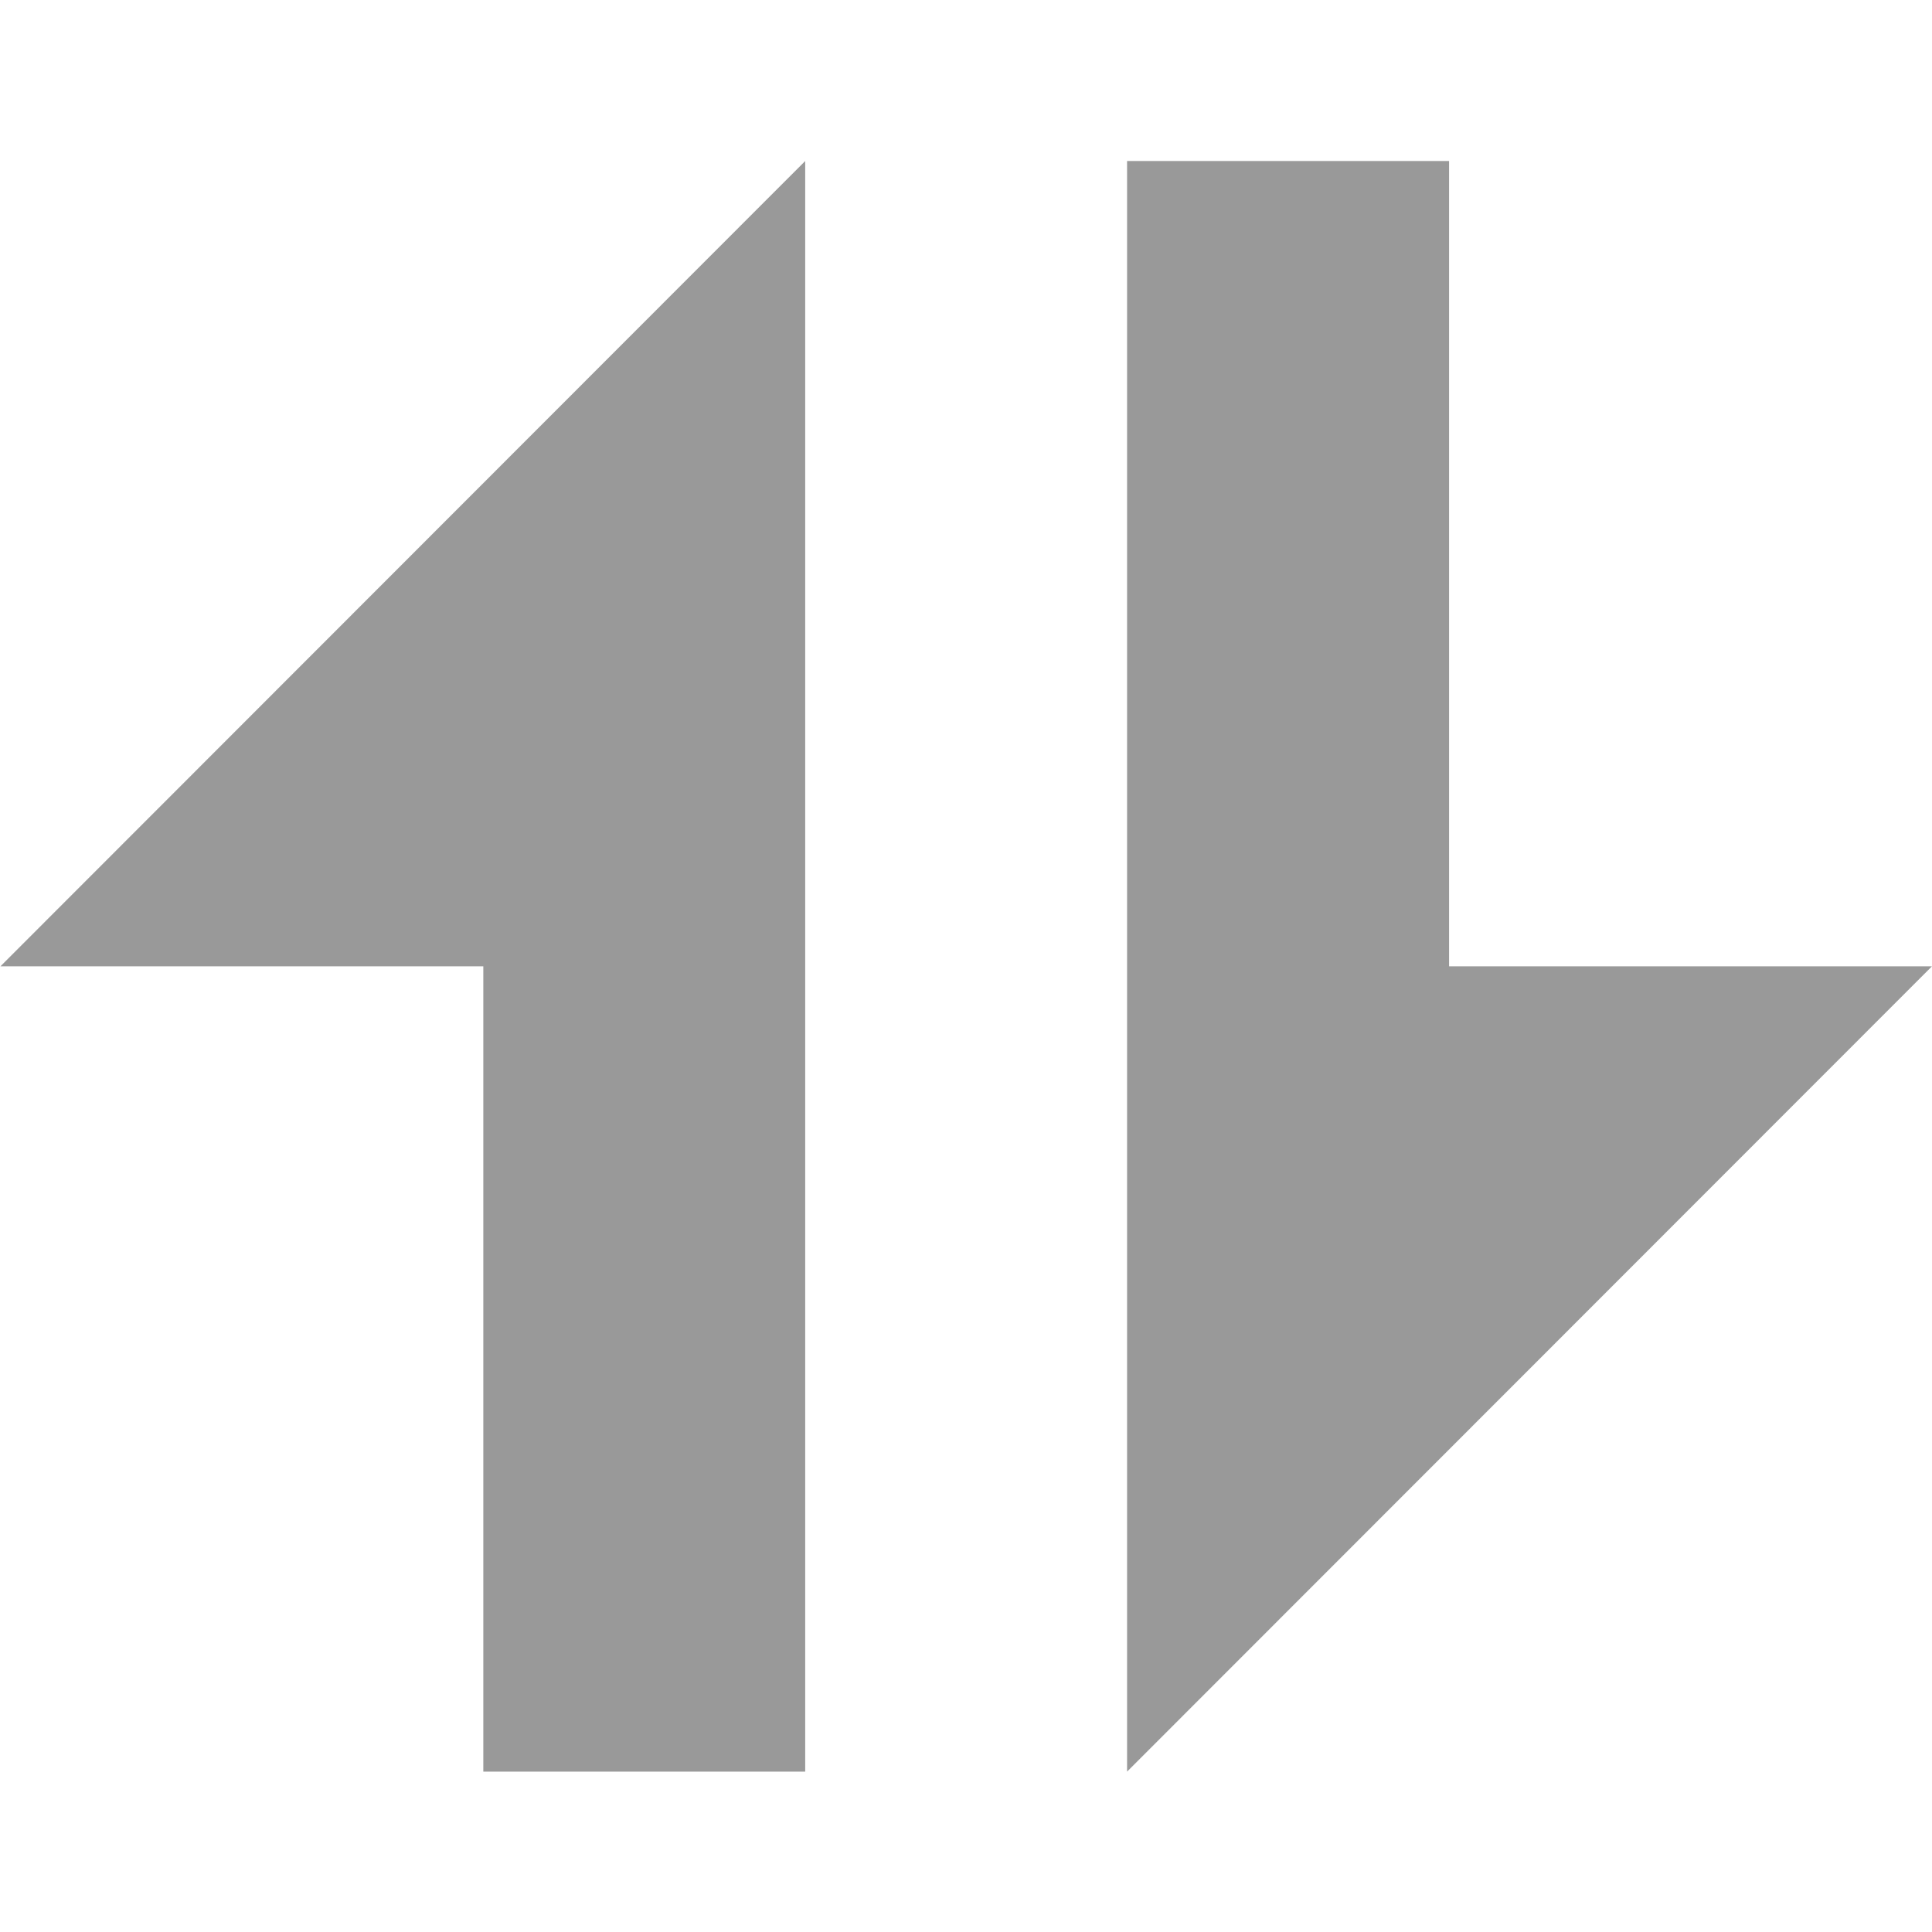
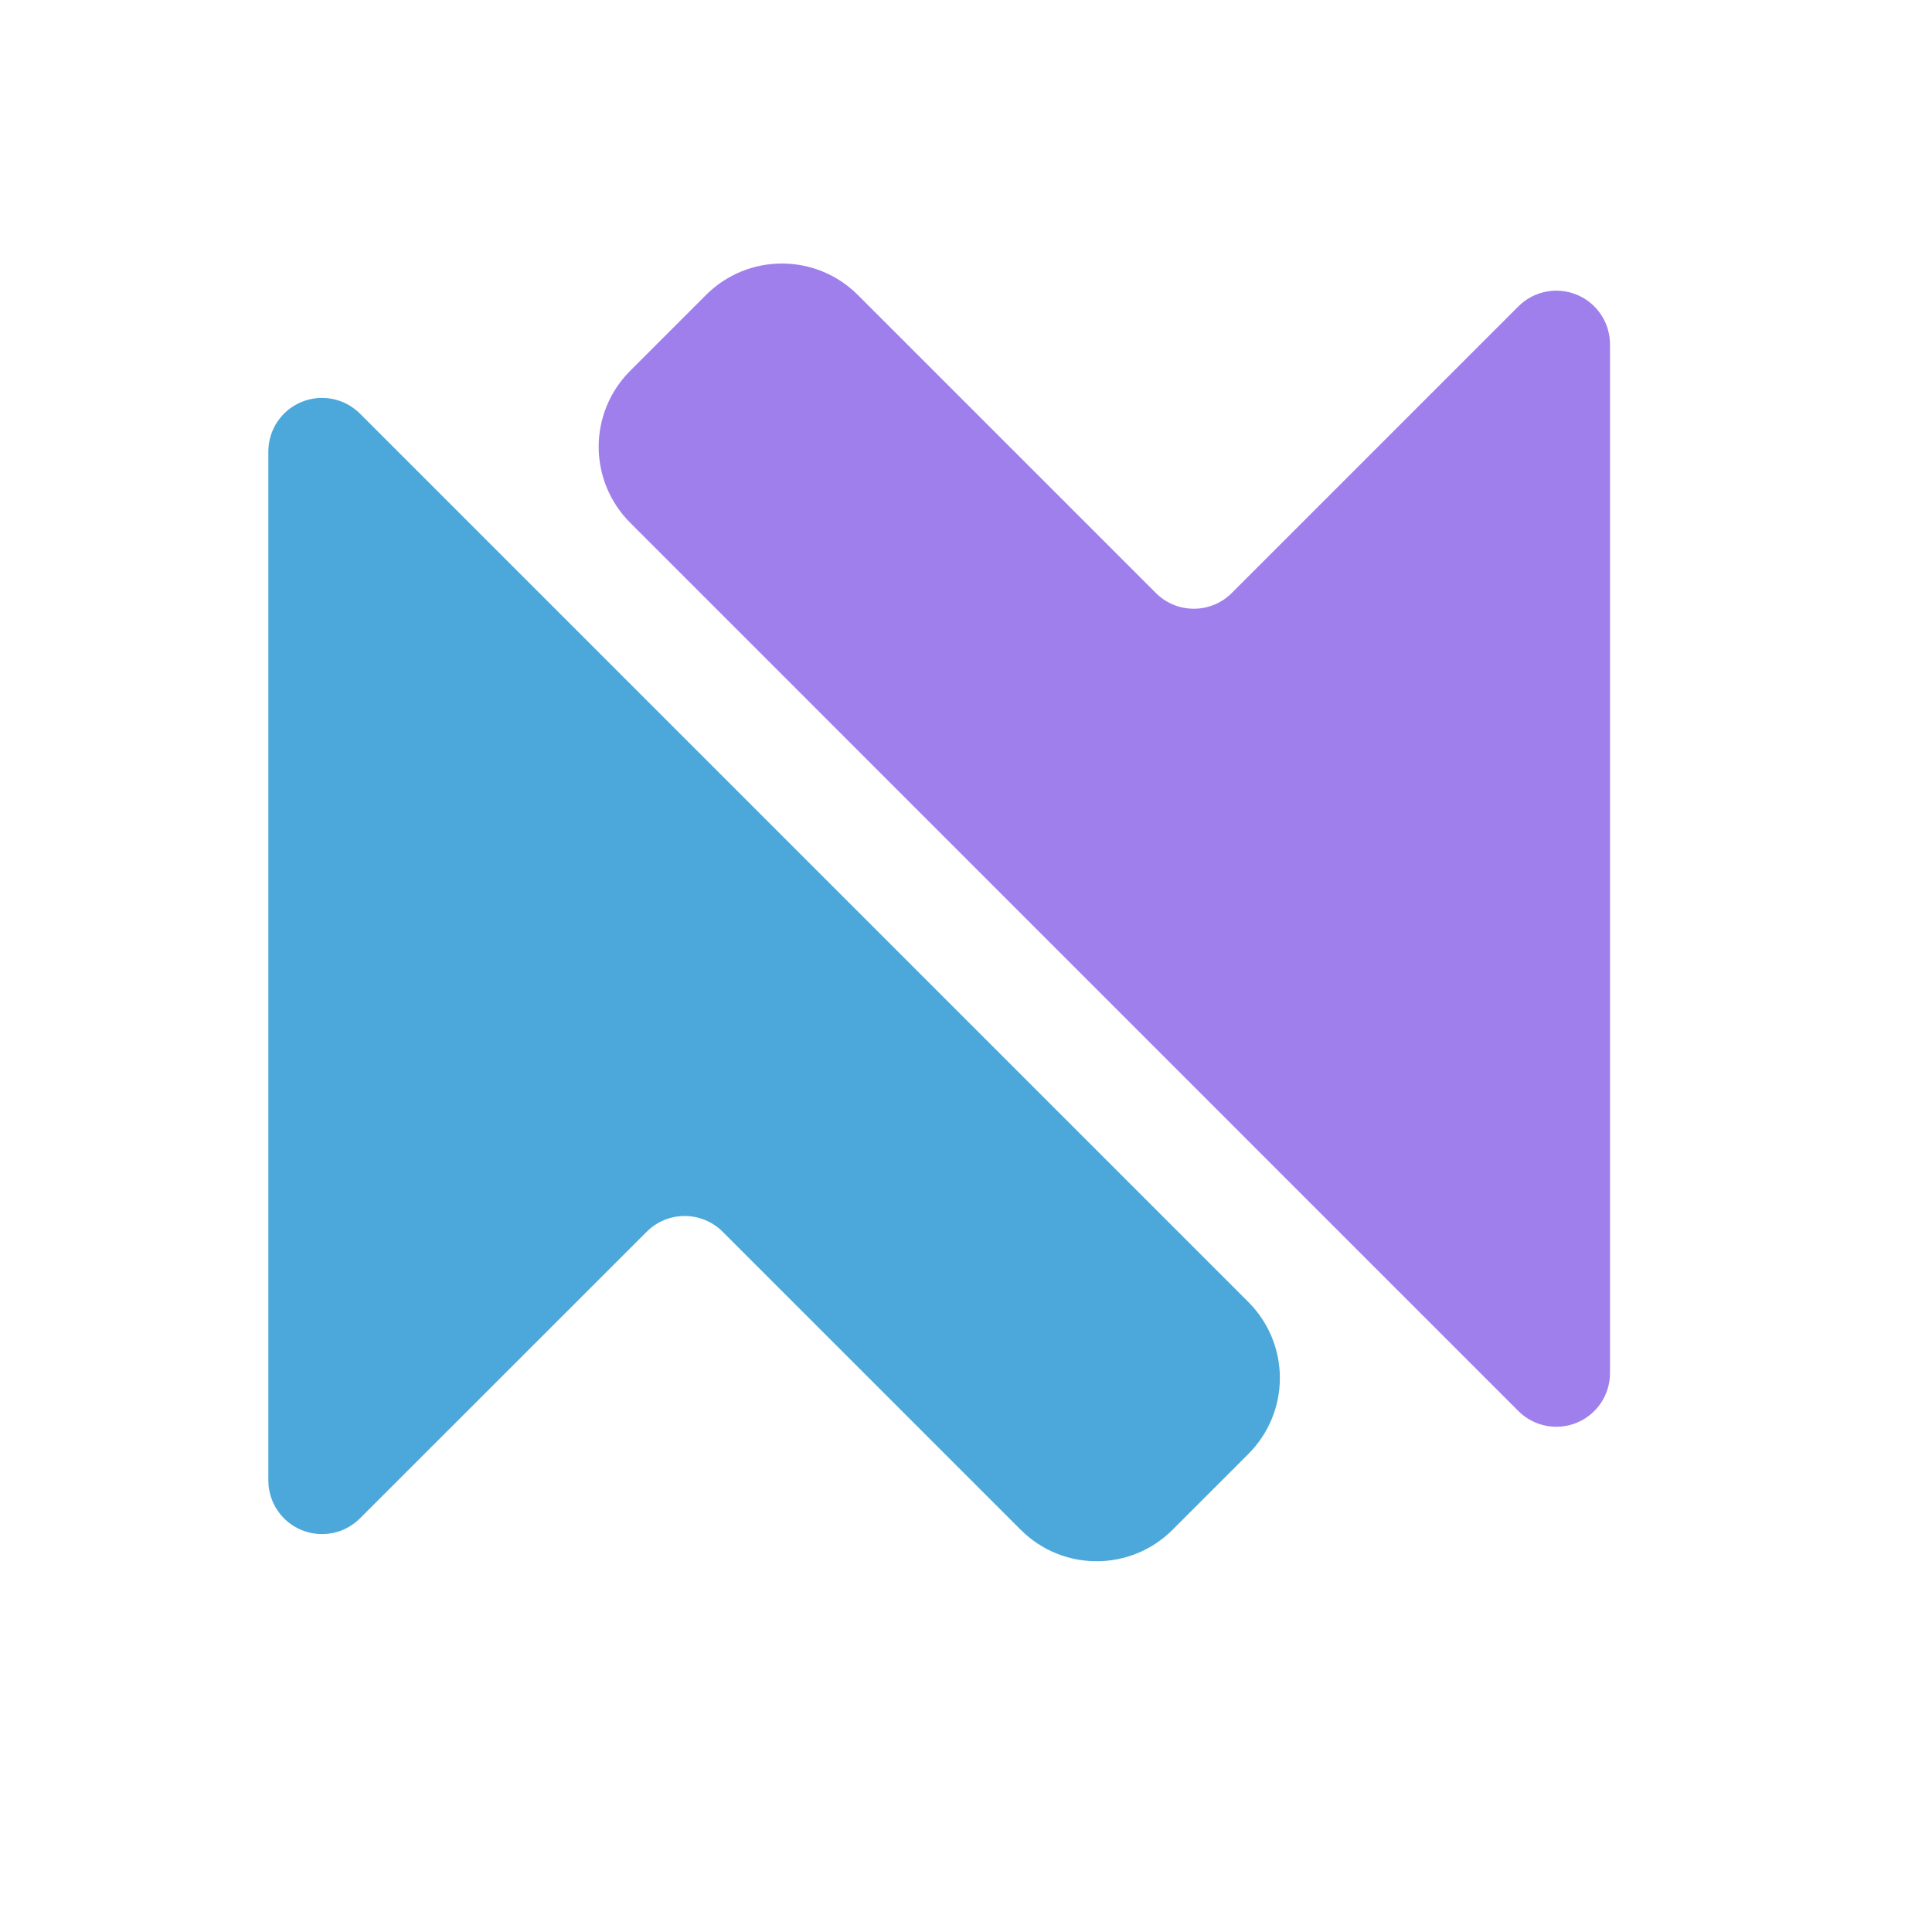
- <svg xmlns="http://www.w3.org/2000/svg" class="icon" viewBox="0 0 1228 1024" version="1.1" width="256" height="256">
-   <path d="M921.044 512.205H1227.967l-511.585 511.858V0.347h204.661v511.858zM511.79 307.407v716.655H307.197V512.205H0.273L511.79 0.347v307.06z" fill="#999999" />
+ <svg xmlns="http://www.w3.org/2000/svg" t="1739267176972" class="icon" viewBox="0 0 1024 1024" version="1.1" p-id="5207" width="64" height="64">
+   <path d="M661.675 770.617l-40.22 40.22a56.889 56.889 0 0 1-80.441 0l-157.98-157.98a28.444 28.444 0 0 0-40.277 0l-151.95 151.893a28.444 28.444 0 0 1-48.583-20.082V239.332a28.444 28.444 0 0 1 48.583-20.082l470.869 470.869a56.889 56.889 0 0 1 0 80.498z" fill="#389FD6" opacity=".9" p-id="5208" />
+   <path d="M853.333 182.443v545.337a28.444 28.444 0 0 1-48.583 20.082L333.995 277.049a56.889 56.889 0 0 1 0-80.498l40.22-40.22a56.889 56.889 0 0 1 80.441 0l157.98 157.98a28.444 28.444 0 0 0 40.22 0l151.893-151.893a28.444 28.444 0 0 1 48.583 20.082z" fill="#9571E9" opacity=".9" p-id="5209" />
</svg>
